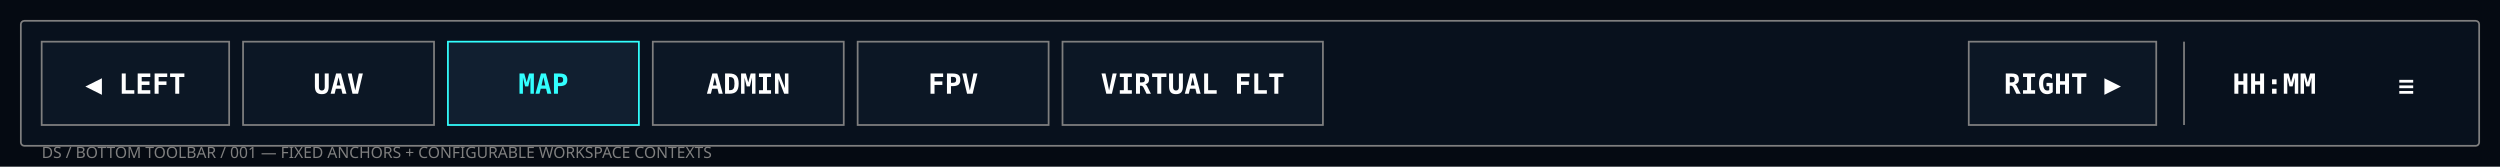
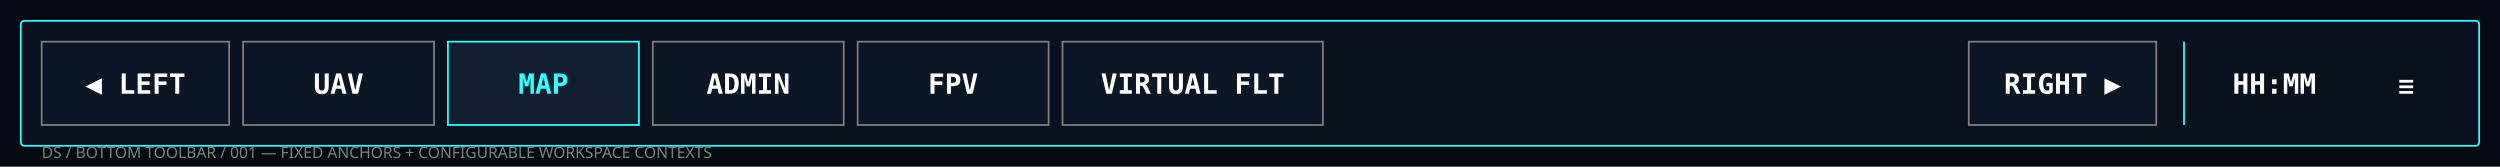
<svg xmlns="http://www.w3.org/2000/svg" width="1440" height="96" viewBox="0 0 1440 96">
  <rect width="1440" height="96" fill="#050A12" />
-   <rect x="12" y="12" width="1416" height="72" rx="2" fill="#08111D" stroke="#7F7F7F" stroke-width="1" />
+   <rect x="12" y="12" width="1416" height="72" rx="2" fill="#08111D" stroke="#32FFFF" stroke-width="1" />
  <g font-family="B612 Mono, monospace" font-size="16" font-weight="700">
    <rect x="24" y="24" width="108" height="48" fill="#0C1725" stroke="#7F7F7F" />
    <text x="78" y="54" fill="#FFFFFF" text-anchor="middle">◀ LEFT</text>
    <rect x="140" y="24" width="110" height="48" fill="#0C1725" stroke="#7F7F7F" />
    <text x="195" y="54" fill="#FFFFFF" text-anchor="middle">UAV</text>
    <rect x="258" y="24" width="110" height="48" fill="#111F30" stroke="#32FFFF" />
    <text x="313" y="54" fill="#32FFFF" text-anchor="middle">MAP</text>
    <rect x="376" y="24" width="110" height="48" fill="#0C1725" stroke="#7F7F7F" />
    <text x="431" y="54" fill="#FFFFFF" text-anchor="middle">ADMIN</text>
    <rect x="494" y="24" width="110" height="48" fill="#0C1725" stroke="#7F7F7F" />
    <text x="549" y="54" fill="#FFFFFF" text-anchor="middle">FPV</text>
    <rect x="612" y="24" width="150" height="48" fill="#0C1725" stroke="#7F7F7F" />
    <text x="687" y="54" fill="#FFFFFF" text-anchor="middle">VIRTUAL FLT</text>
    <rect x="1134" y="24" width="108" height="48" fill="#0C1725" stroke="#7F7F7F" />
    <text x="1188" y="54" fill="#FFFFFF" text-anchor="middle">RIGHT ▶</text>
-     <line x1="1258" y1="24" x2="1258" y2="72" stroke="#7F7F7F" />
+     <line x1="1258" y1="24" x2="1258" y2="72" stroke="#32FFFF" />
    <rect x="1274" y="24" width="72" height="48" fill="none" />
    <text x="1310" y="54" fill="#FFFFFF" text-anchor="middle">HH:MM</text>
    <rect x="1362" y="24" width="48" height="48" fill="none" />
    <text x="1386" y="54" fill="#FFFFFF" text-anchor="middle">☰</text>
  </g>
  <text x="24" y="91" fill="#7F7F7F" font-family="IBM Plex Sans Condensed, sans-serif" font-size="9">DS / BOTTOM TOOLBAR / 001 — FIXED ANCHORS + CONFIGURABLE WORKSPACE CONTEXTS</text>
</svg>
